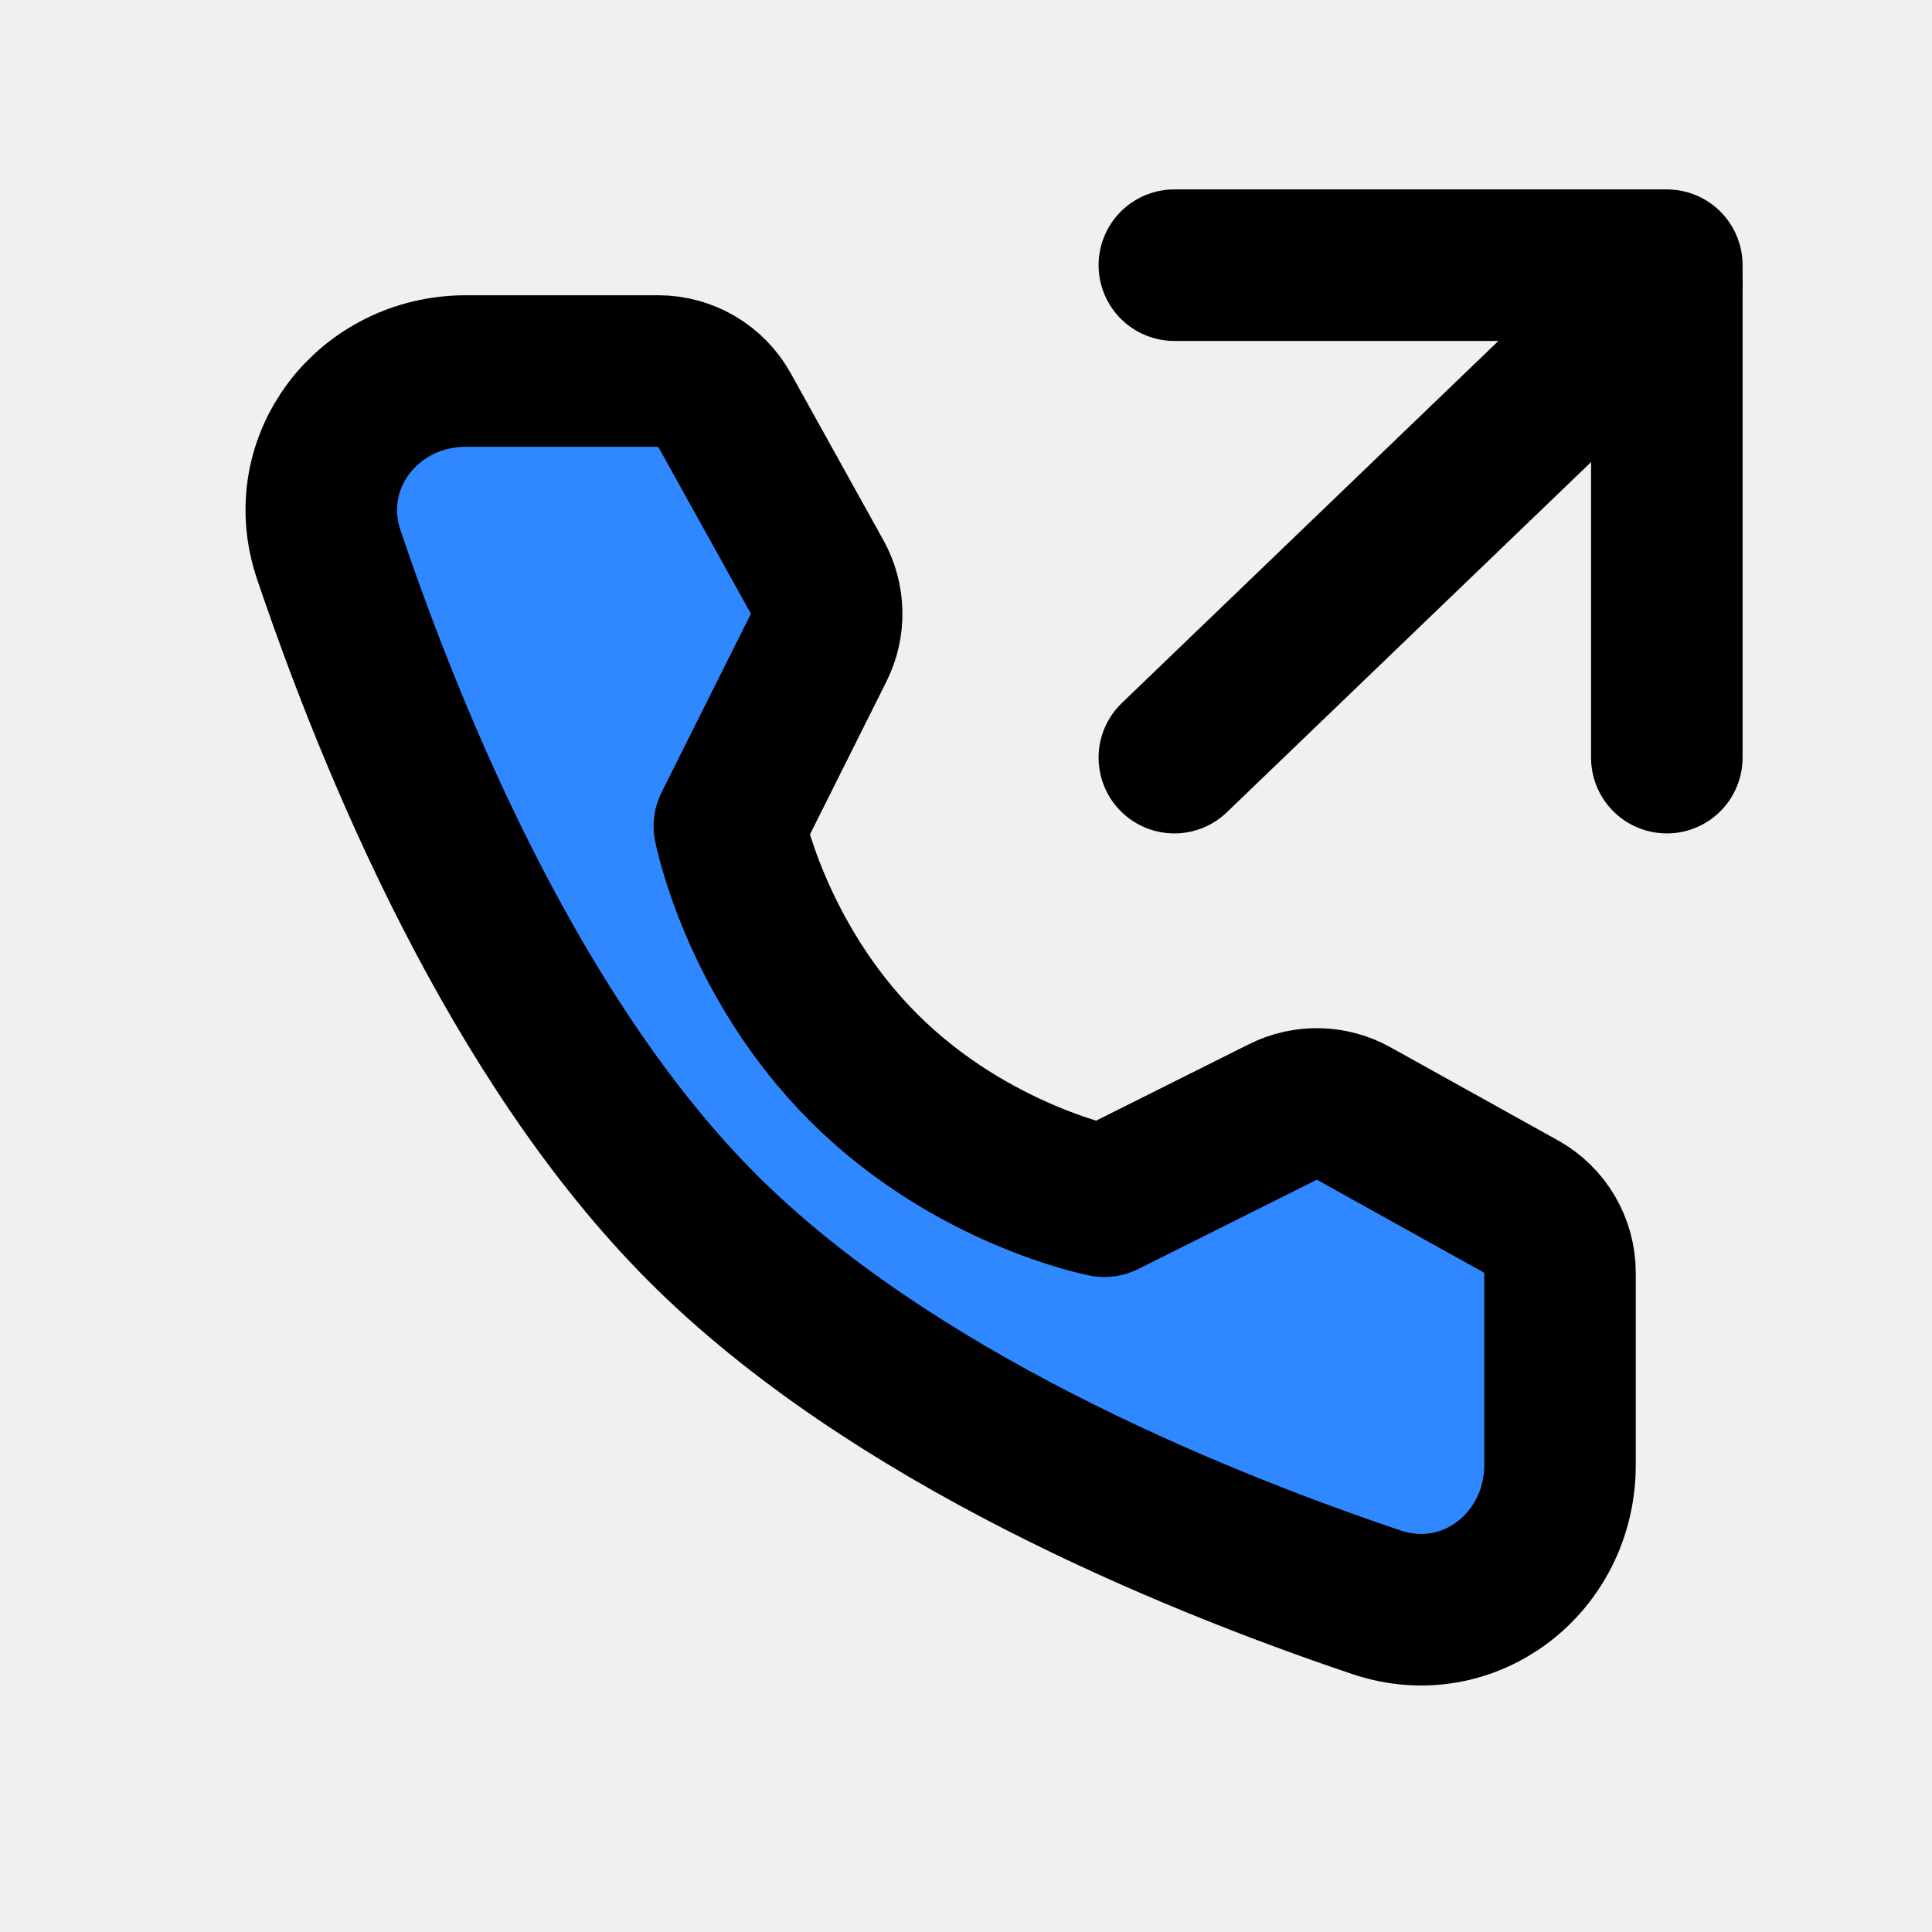
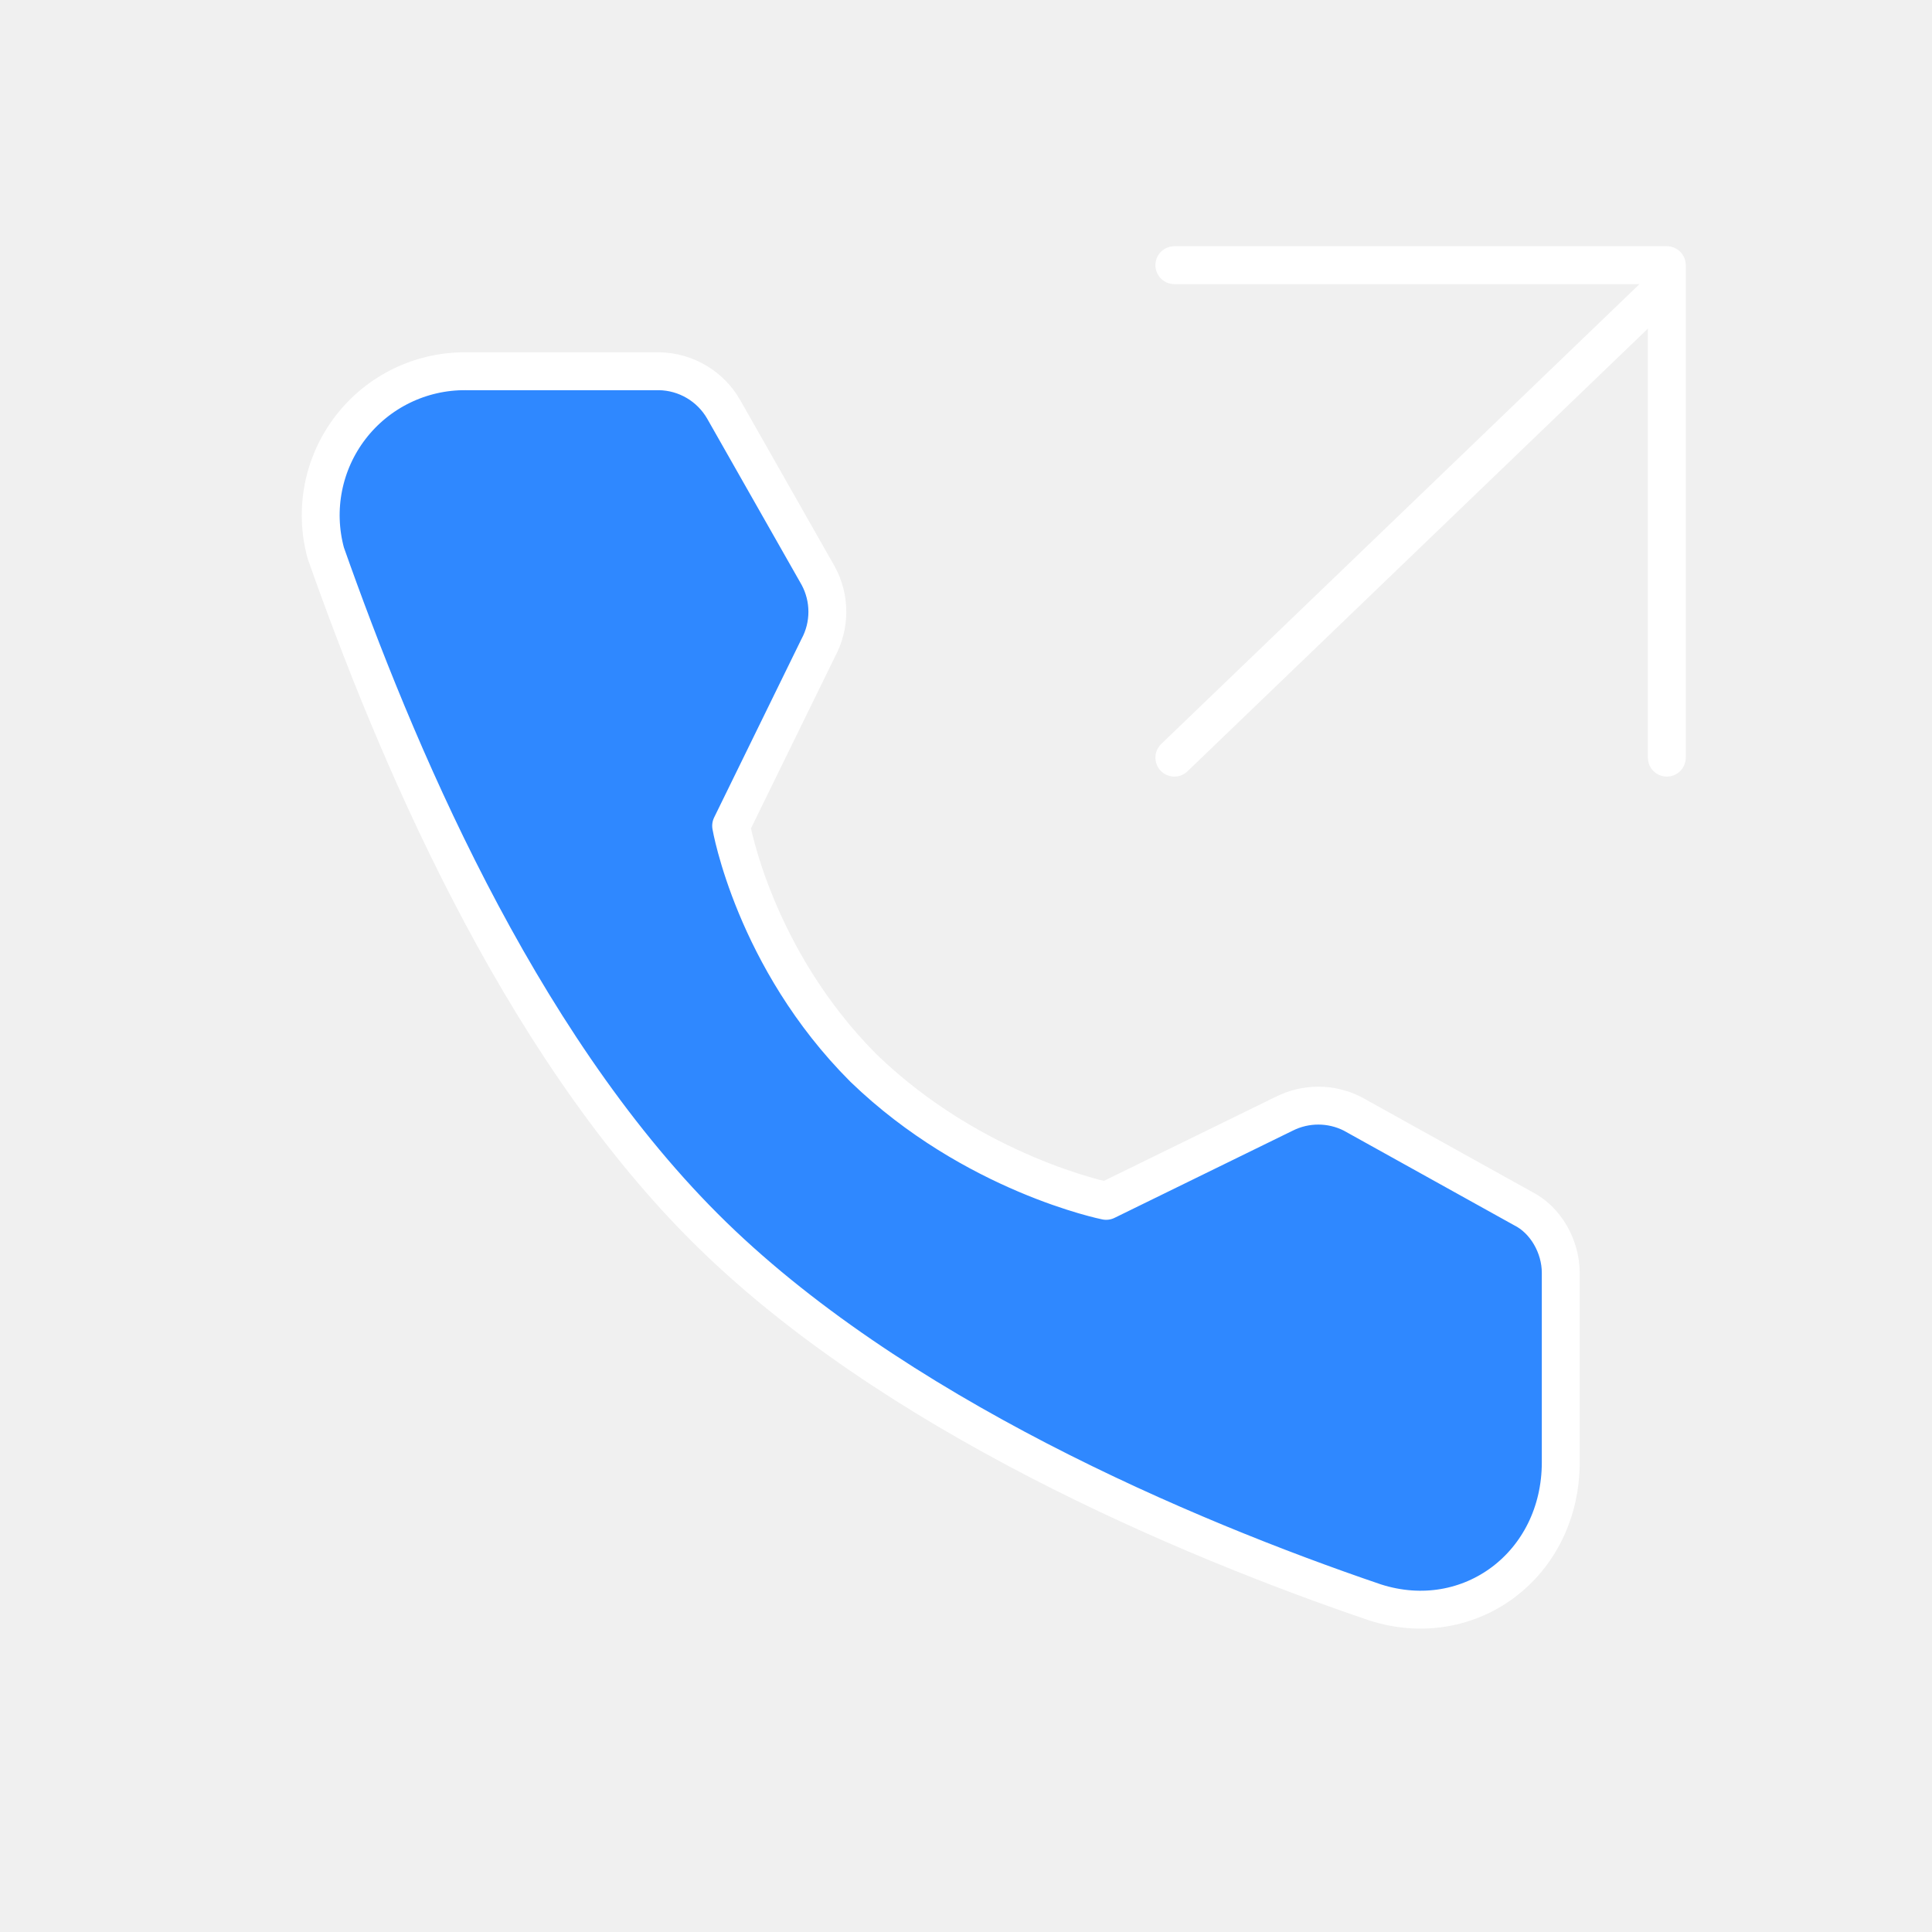
- <svg xmlns="http://www.w3.org/2000/svg" width="51px" height="51px" viewBox="0 0 51 51" fill="none">
-   <rect width="48" height="48" transform="translate(3)" fill="white" fill-opacity="0.01" />
-   <rect x="3" width="48" height="48" fill="white" fill-opacity="0.01" />
-   <path d="M31 20L44 7.5" stroke="black" stroke-width="4" stroke-linecap="round" stroke-linejoin="round" />
-   <path d="M31 7H44V20" stroke="black" stroke-width="4" stroke-linecap="round" stroke-linejoin="round" />
-   <path d="M17.376 9.794C18.102 9.794 18.772 10.188 19.124 10.823L21.571 15.23C21.891 15.807 21.906 16.505 21.611 17.096L19.254 21.809C19.254 21.809 19.937 25.321 22.796 28.179C25.654 31.037 29.154 31.709 29.154 31.709L33.867 29.352C34.457 29.057 35.156 29.072 35.733 29.393L40.152 31.85C40.787 32.203 41.18 32.872 41.18 33.598L41.18 38.672C41.18 41.255 38.78 43.121 36.332 42.295C31.304 40.599 23.5 37.368 18.553 32.422C13.606 27.475 10.376 19.67 8.679 14.642C7.853 12.194 9.719 9.794 12.303 9.794L17.376 9.794Z" fill="#2F88FF" stroke="black" stroke-width="4" stroke-linejoin="round" />
+ <svg xmlns="http://www.w3.org/2000/svg" width="51" height="51" fill="none">
+   <path d="M3 0h48v48H3z" />
+   <path d="M3 0h48v48H3z" />
+   <path d="M31 20 44 7.5M31 7h13v13" stroke="#fff" stroke-linecap="round" stroke-linejoin="round" />
+   <path d="M17.4 9.8a2 2 0 0 1 1.7 1l2.5 4.4a2 2 0 0 1 0 1.9l-2.3 4.7s.6 3.5 3.5 6.4c2.9 2.8 6.4 3.5 6.4 3.5l4.7-2.3a2 2 0 0 1 1.8 0l4.5 2.5c.6.3 1 1 1 1.7v5c0 2.7-2.4 4.5-4.9 3.7-5-1.7-12.8-5-17.7-9.9-5-5-8.2-12.7-10-17.8a3.8 3.8 0 0 1 3.7-4.8h5Z" fill="#2F88FF" stroke="#fff" stroke-linejoin="round" />
</svg>
